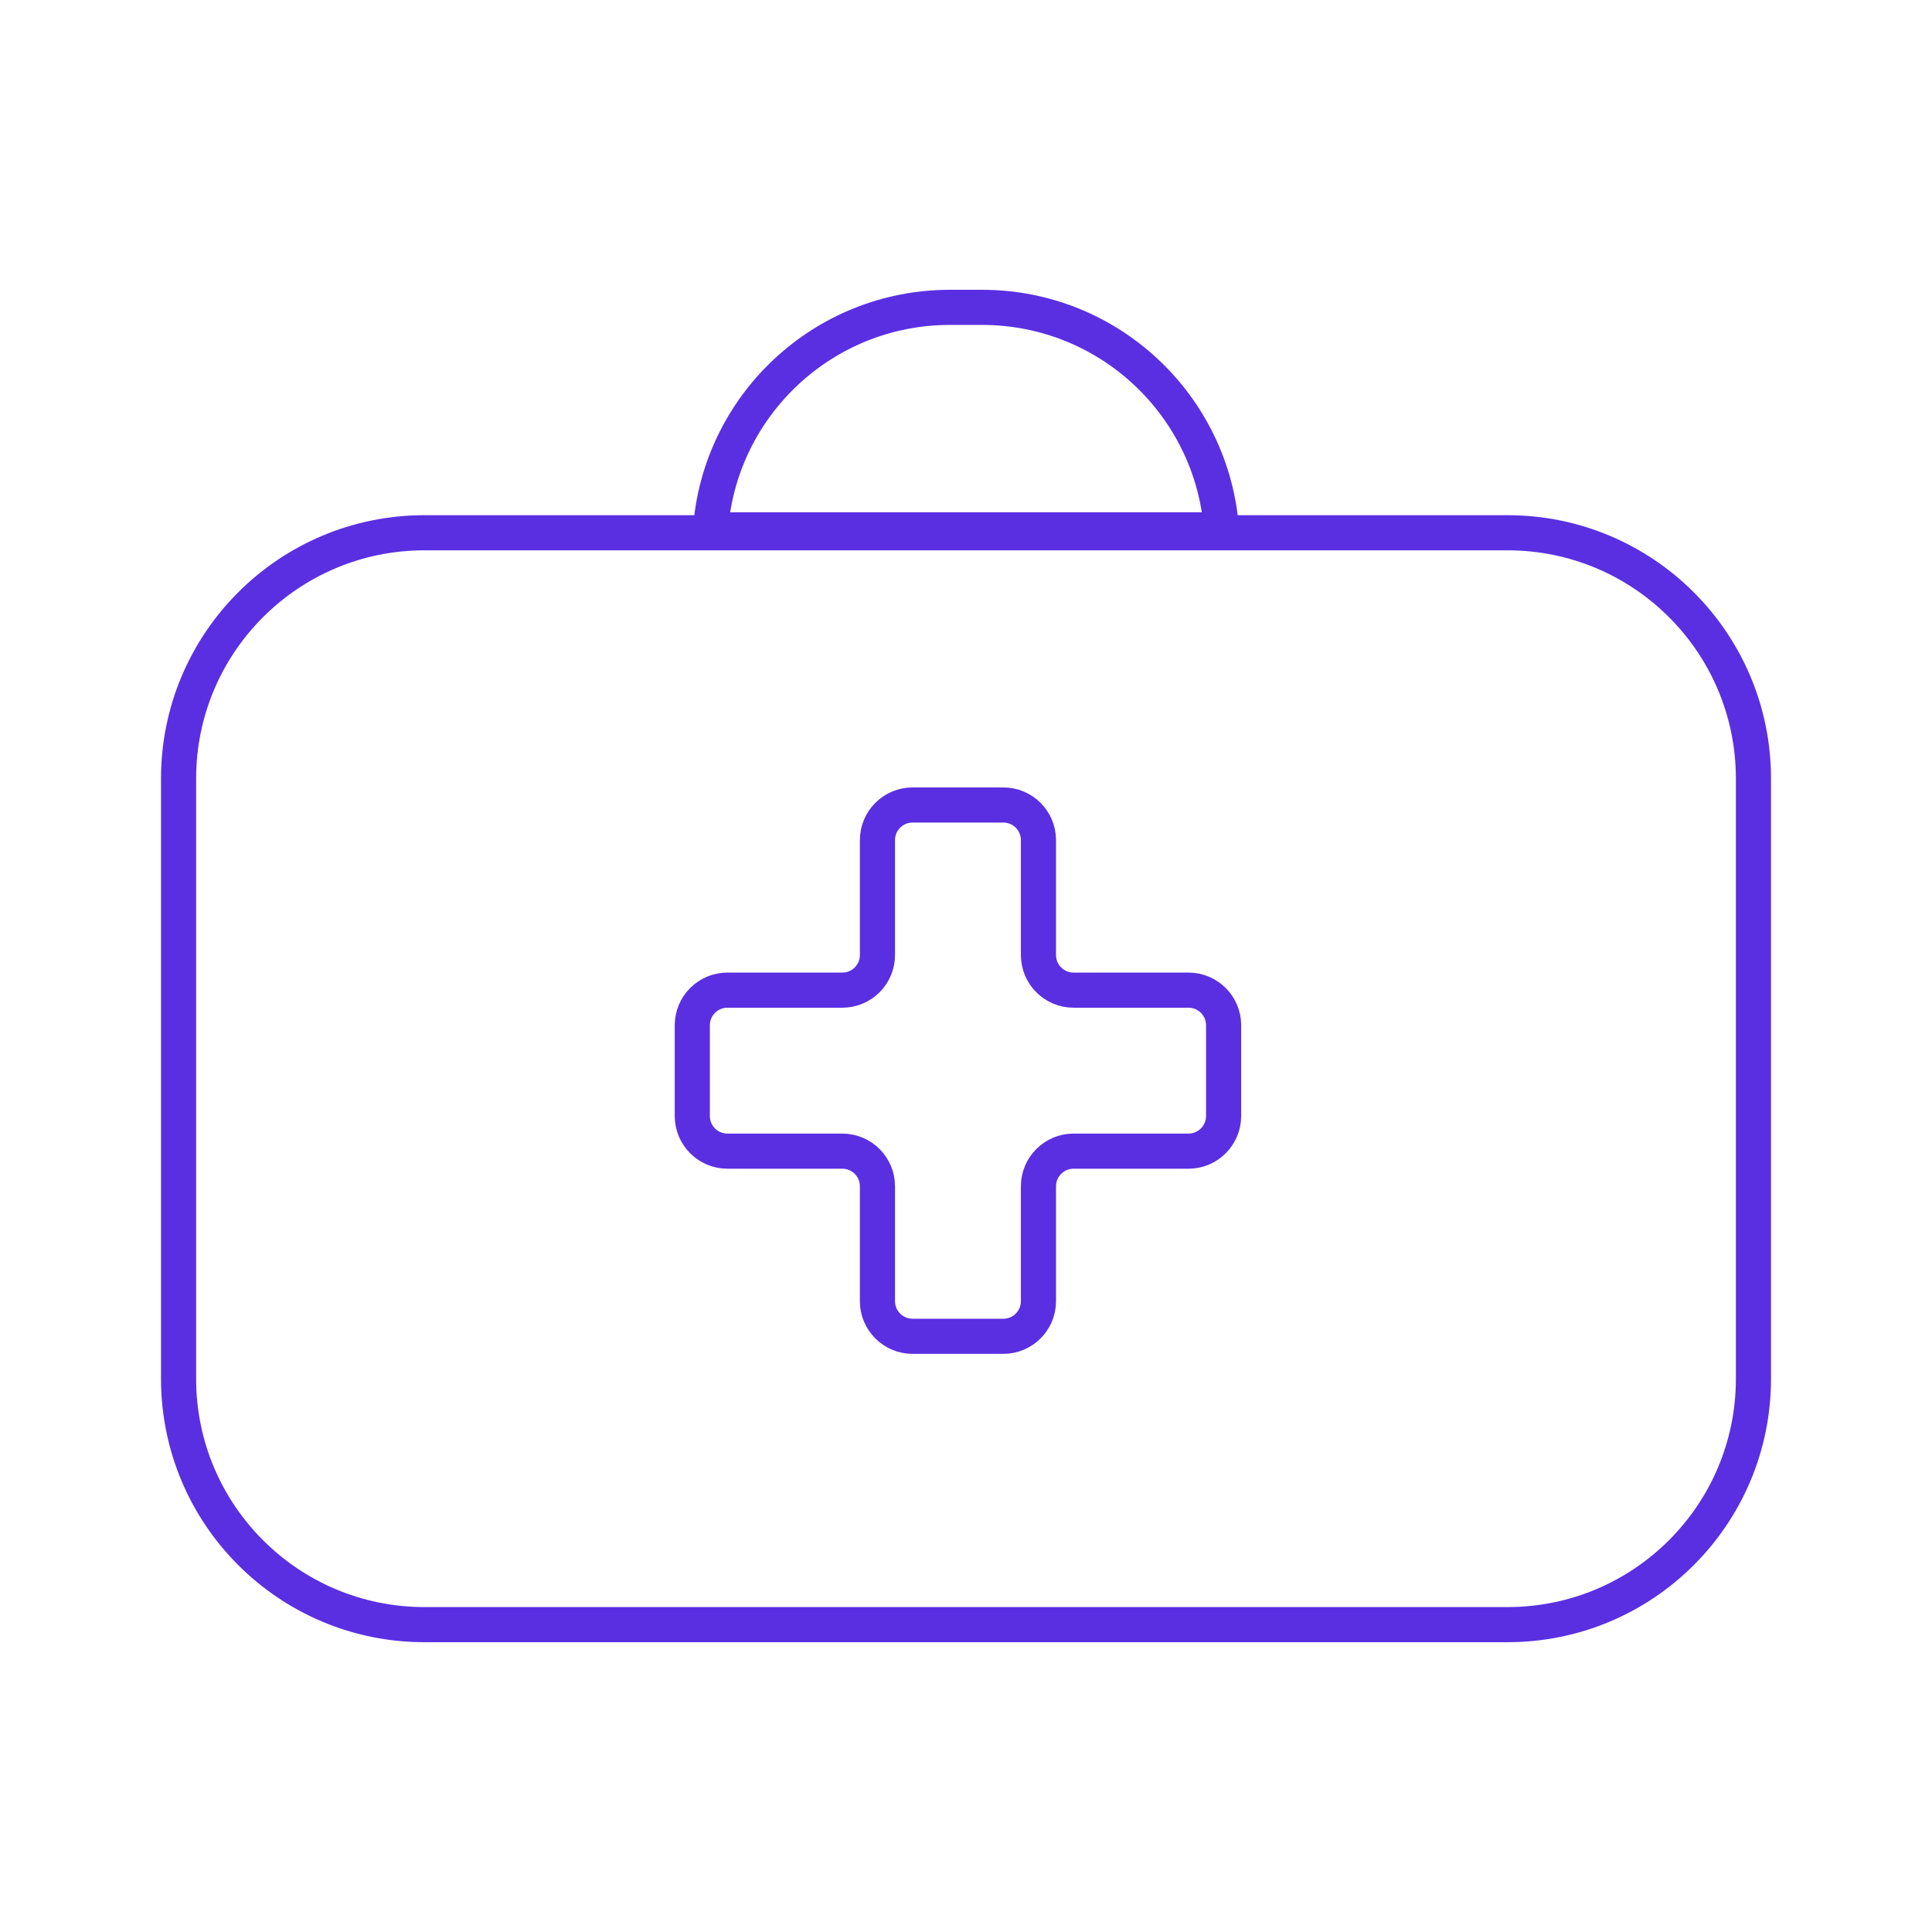
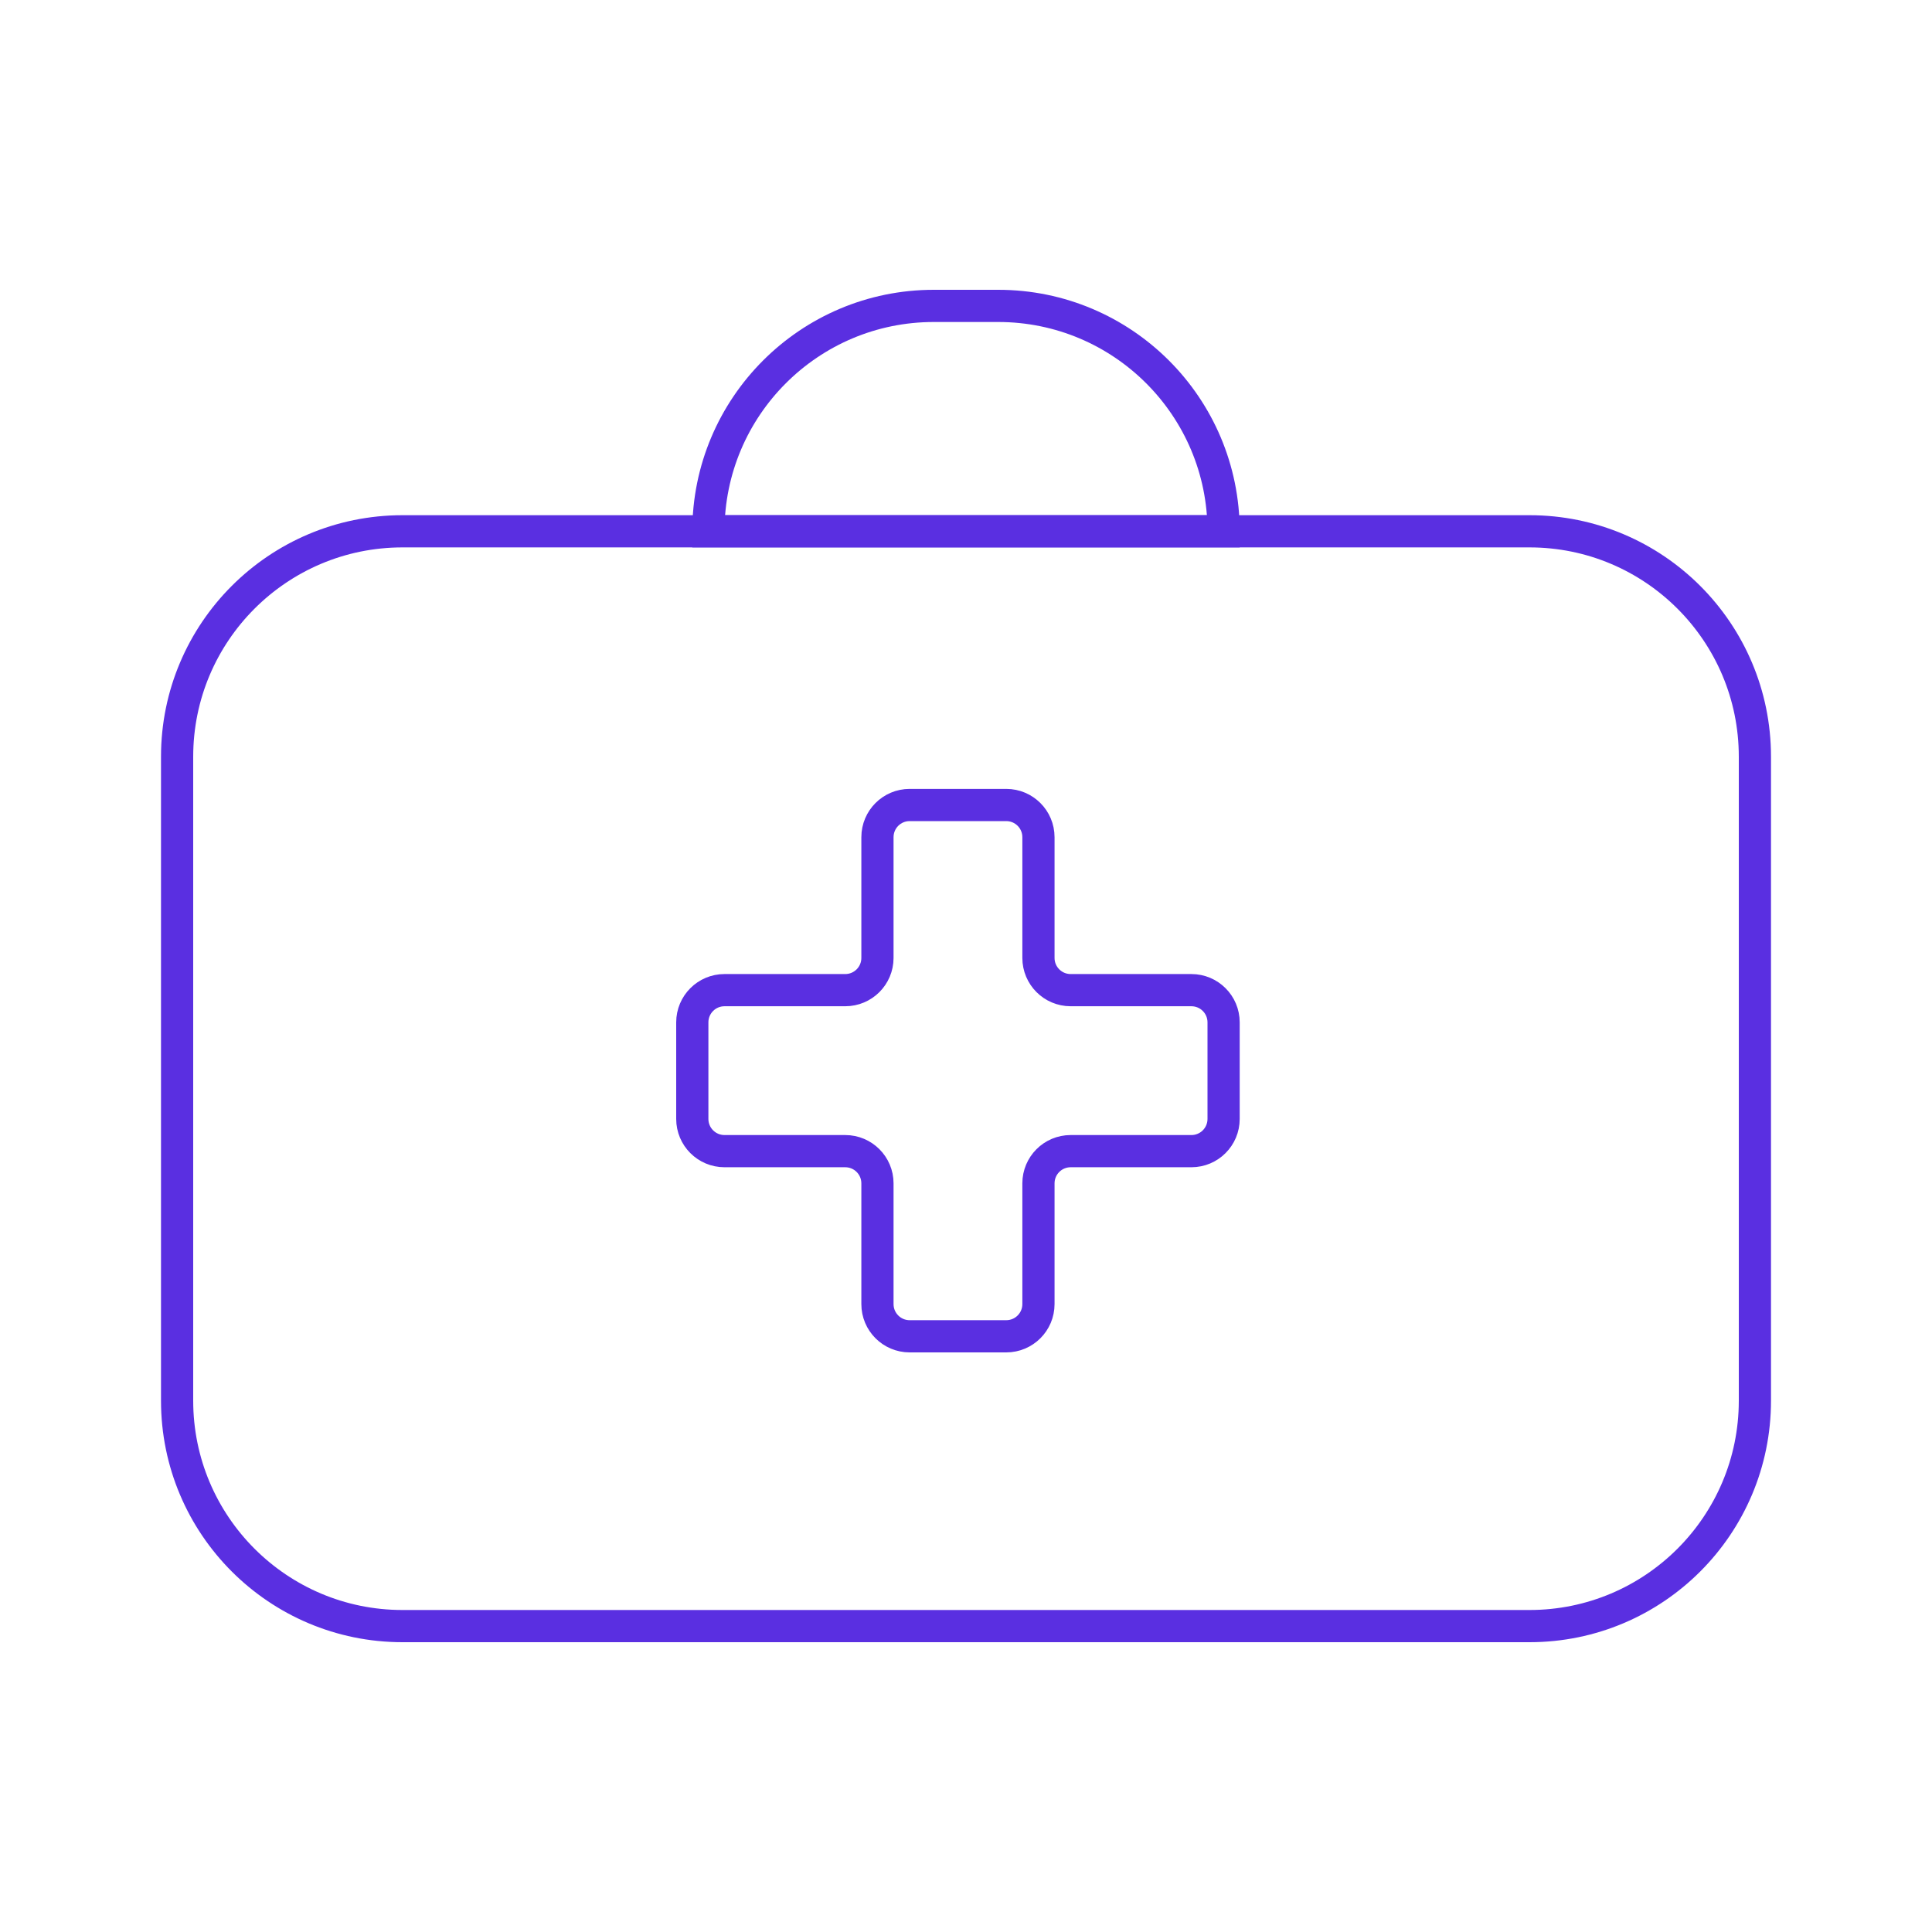
- <svg xmlns="http://www.w3.org/2000/svg" width="110" height="110" viewBox="0 0 110 110" fill="none">
-   <rect x="10.167" y="30.333" width="89.667" height="62.167" rx="14" stroke="#5A2FE1" stroke-width="2" />
-   <path d="M54.083 17.5H55.917C63.128 17.5 69.035 23.086 69.547 30.167H40.453C40.965 23.086 46.872 17.5 54.083 17.5Z" stroke="#5A2FE1" stroke-width="2" />
-   <path d="M59.125 67.542V74.083C59.125 75.188 58.23 76.083 57.125 76.083H51.958C50.854 76.083 49.958 75.188 49.958 74.083V67.542C49.958 66.437 49.063 65.542 47.958 65.542H41.417C40.312 65.542 39.417 64.646 39.417 63.542V58.375C39.417 57.27 40.312 56.375 41.417 56.375H47.958C49.063 56.375 49.958 55.48 49.958 54.375V47.833C49.958 46.729 50.854 45.833 51.958 45.833H57.125C58.23 45.833 59.125 46.729 59.125 47.833V54.375C59.125 55.48 60.02 56.375 61.125 56.375H67.667C68.771 56.375 69.667 57.27 69.667 58.375V63.542C69.667 64.646 68.771 65.542 67.667 65.542H61.125C60.02 65.542 59.125 66.437 59.125 67.542Z" stroke="#5A2FE1" stroke-width="2" />
+ <svg xmlns="http://www.w3.org/2000/svg" width="120" height="120" viewBox="0 0 120 120" fill="none">
+   <g id="ÐÐºÐ½Ð¾ÐºÐ°=ÐÐµÐ´Ð¸ÑÐ¸Ð½Ð°">
+     <g id="Group 1171274865">
+       <rect id="Rectangle 85" x="11" y="33" width="98" height="68" rx="14" stroke="#5A2FE1" stroke-width="2" />
+       <path id="Rectangle 86" d="M44 33C44 25.268 50.268 19 58 19H62C69.732 19 76 25.268 76 33H44Z" stroke="#5A2FE1" stroke-width="2" />
+       <path id="Vector 4" d="M64.5 73.5V81C64.5 82.105 63.605 83 62.5 83H56.5C55.395 83 54.5 82.105 54.5 81V73.5C54.5 72.395 53.605 71.5 52.5 71.5H45C43.895 71.5 43 70.605 43 69.5V63.5C43 62.395 43.895 61.5 45 61.5H52.5C53.605 61.5 54.5 60.605 54.5 59.5V52C54.5 50.895 55.395 50 56.5 50H62.5C63.605 50 64.5 50.895 64.5 52V59.5C64.5 60.605 65.395 61.5 66.5 61.5H74C75.105 61.5 76 62.395 76 63.5V69.5C76 70.605 75.105 71.5 74 71.5H66.5C65.395 71.5 64.5 72.395 64.5 73.5Z" stroke="#5A2FE1" stroke-width="2" />
+     </g>
+   </g>
</svg>
